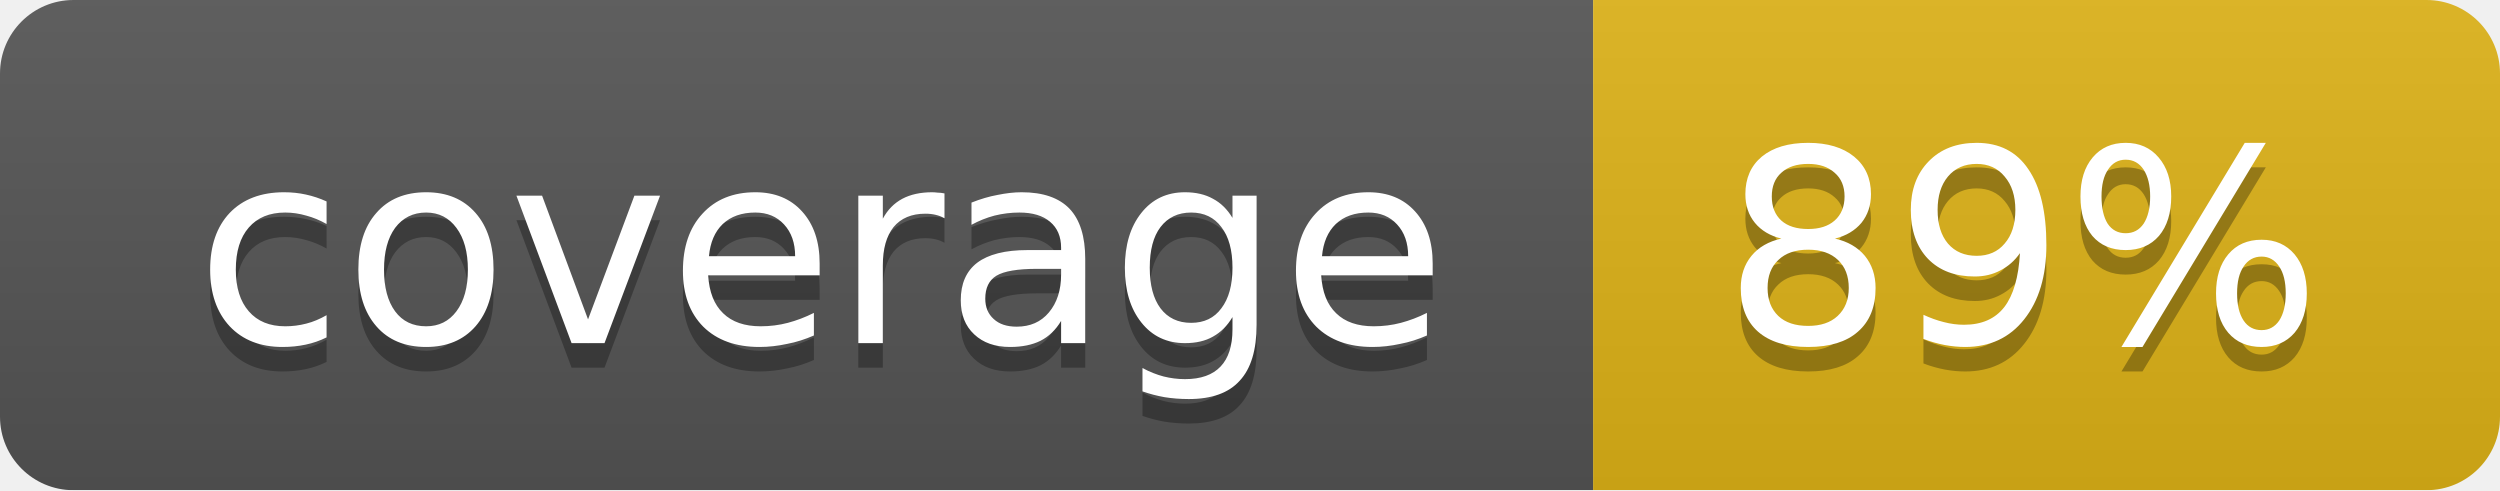
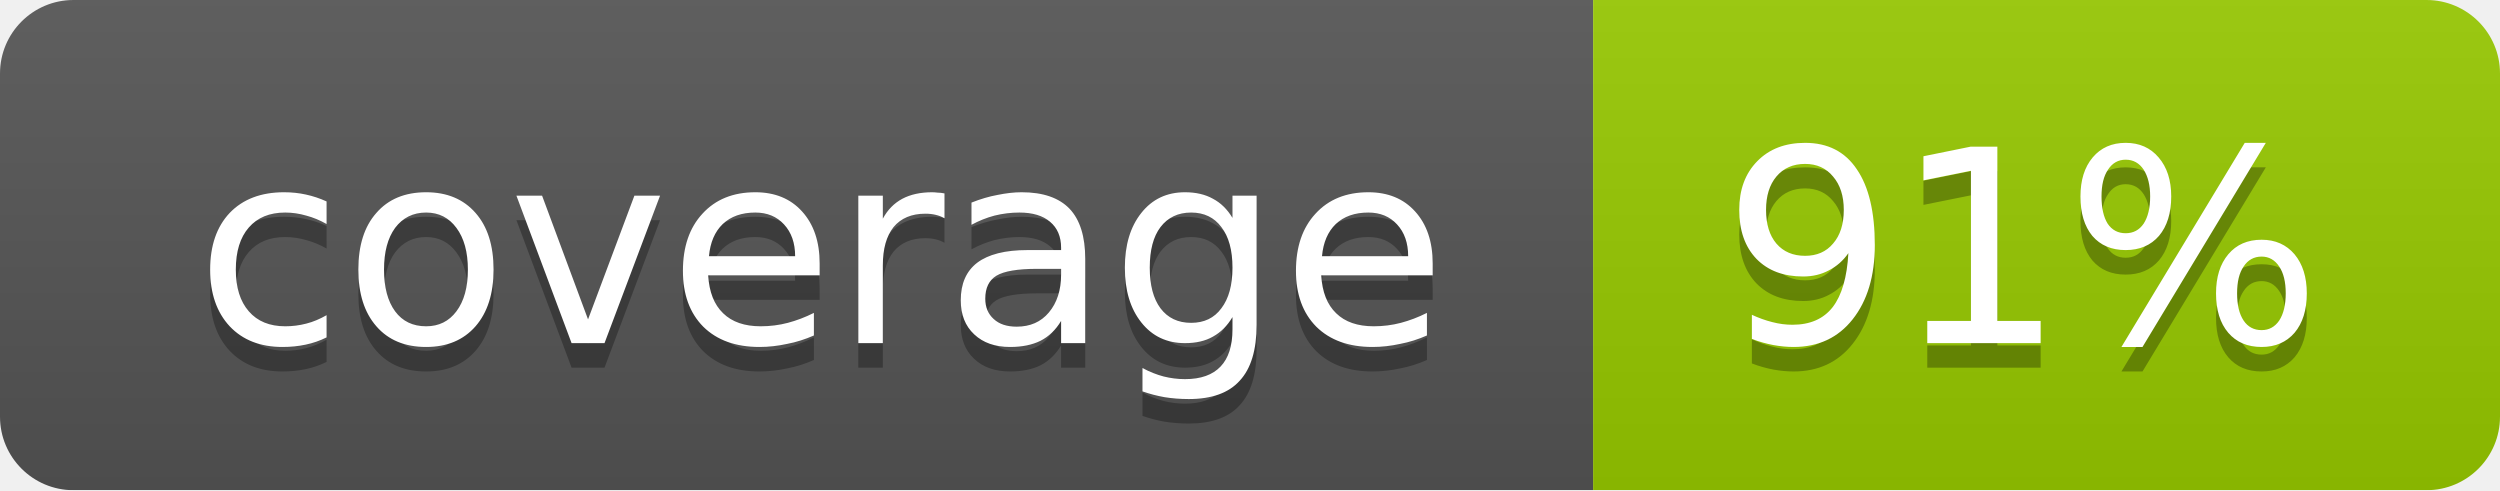
<svg xmlns="http://www.w3.org/2000/svg" width="102" height="20">
  <linearGradient id="smooth" x2="0" y2="100%">
    <stop offset="0" stop-color="#bbb" stop-opacity=".1" />
    <stop offset="1" stop-opacity=".1" />
  </linearGradient>
  <mask id="round">
    <rect width="102" height="20" rx="3" fill="#fff" />
  </mask>
  <g mask="url(#round)">
    <rect width="65" height="20" fill="#555" />
-     <rect x="65" width="37" height="20" fill="#dfb317" />
+     <rect x="65" width="37" height="20" fill="#97ca00" />
    <rect width="102" height="20" fill="url(#smooth)" />
  </g>
  <g fill="#fff" text-anchor="middle" font-family="DejaVu Sans,Verdana,Geneva,sans-serif" font-size="11">
    <text x="33.5" y="15" fill="#010101" fill-opacity=".3">coverage</text>
    <text x="33.5" y="14">coverage</text>
-     <text x="82.5" y="15" fill="#010101" fill-opacity=".3">89%</text>
-     <text x="82.5" y="14">89%</text>
+     <text x="82.5" y="15" fill="#010101" fill-opacity=".3">91%</text>
+     <text x="82.5" y="14">91%</text>
  </g>
</svg>
